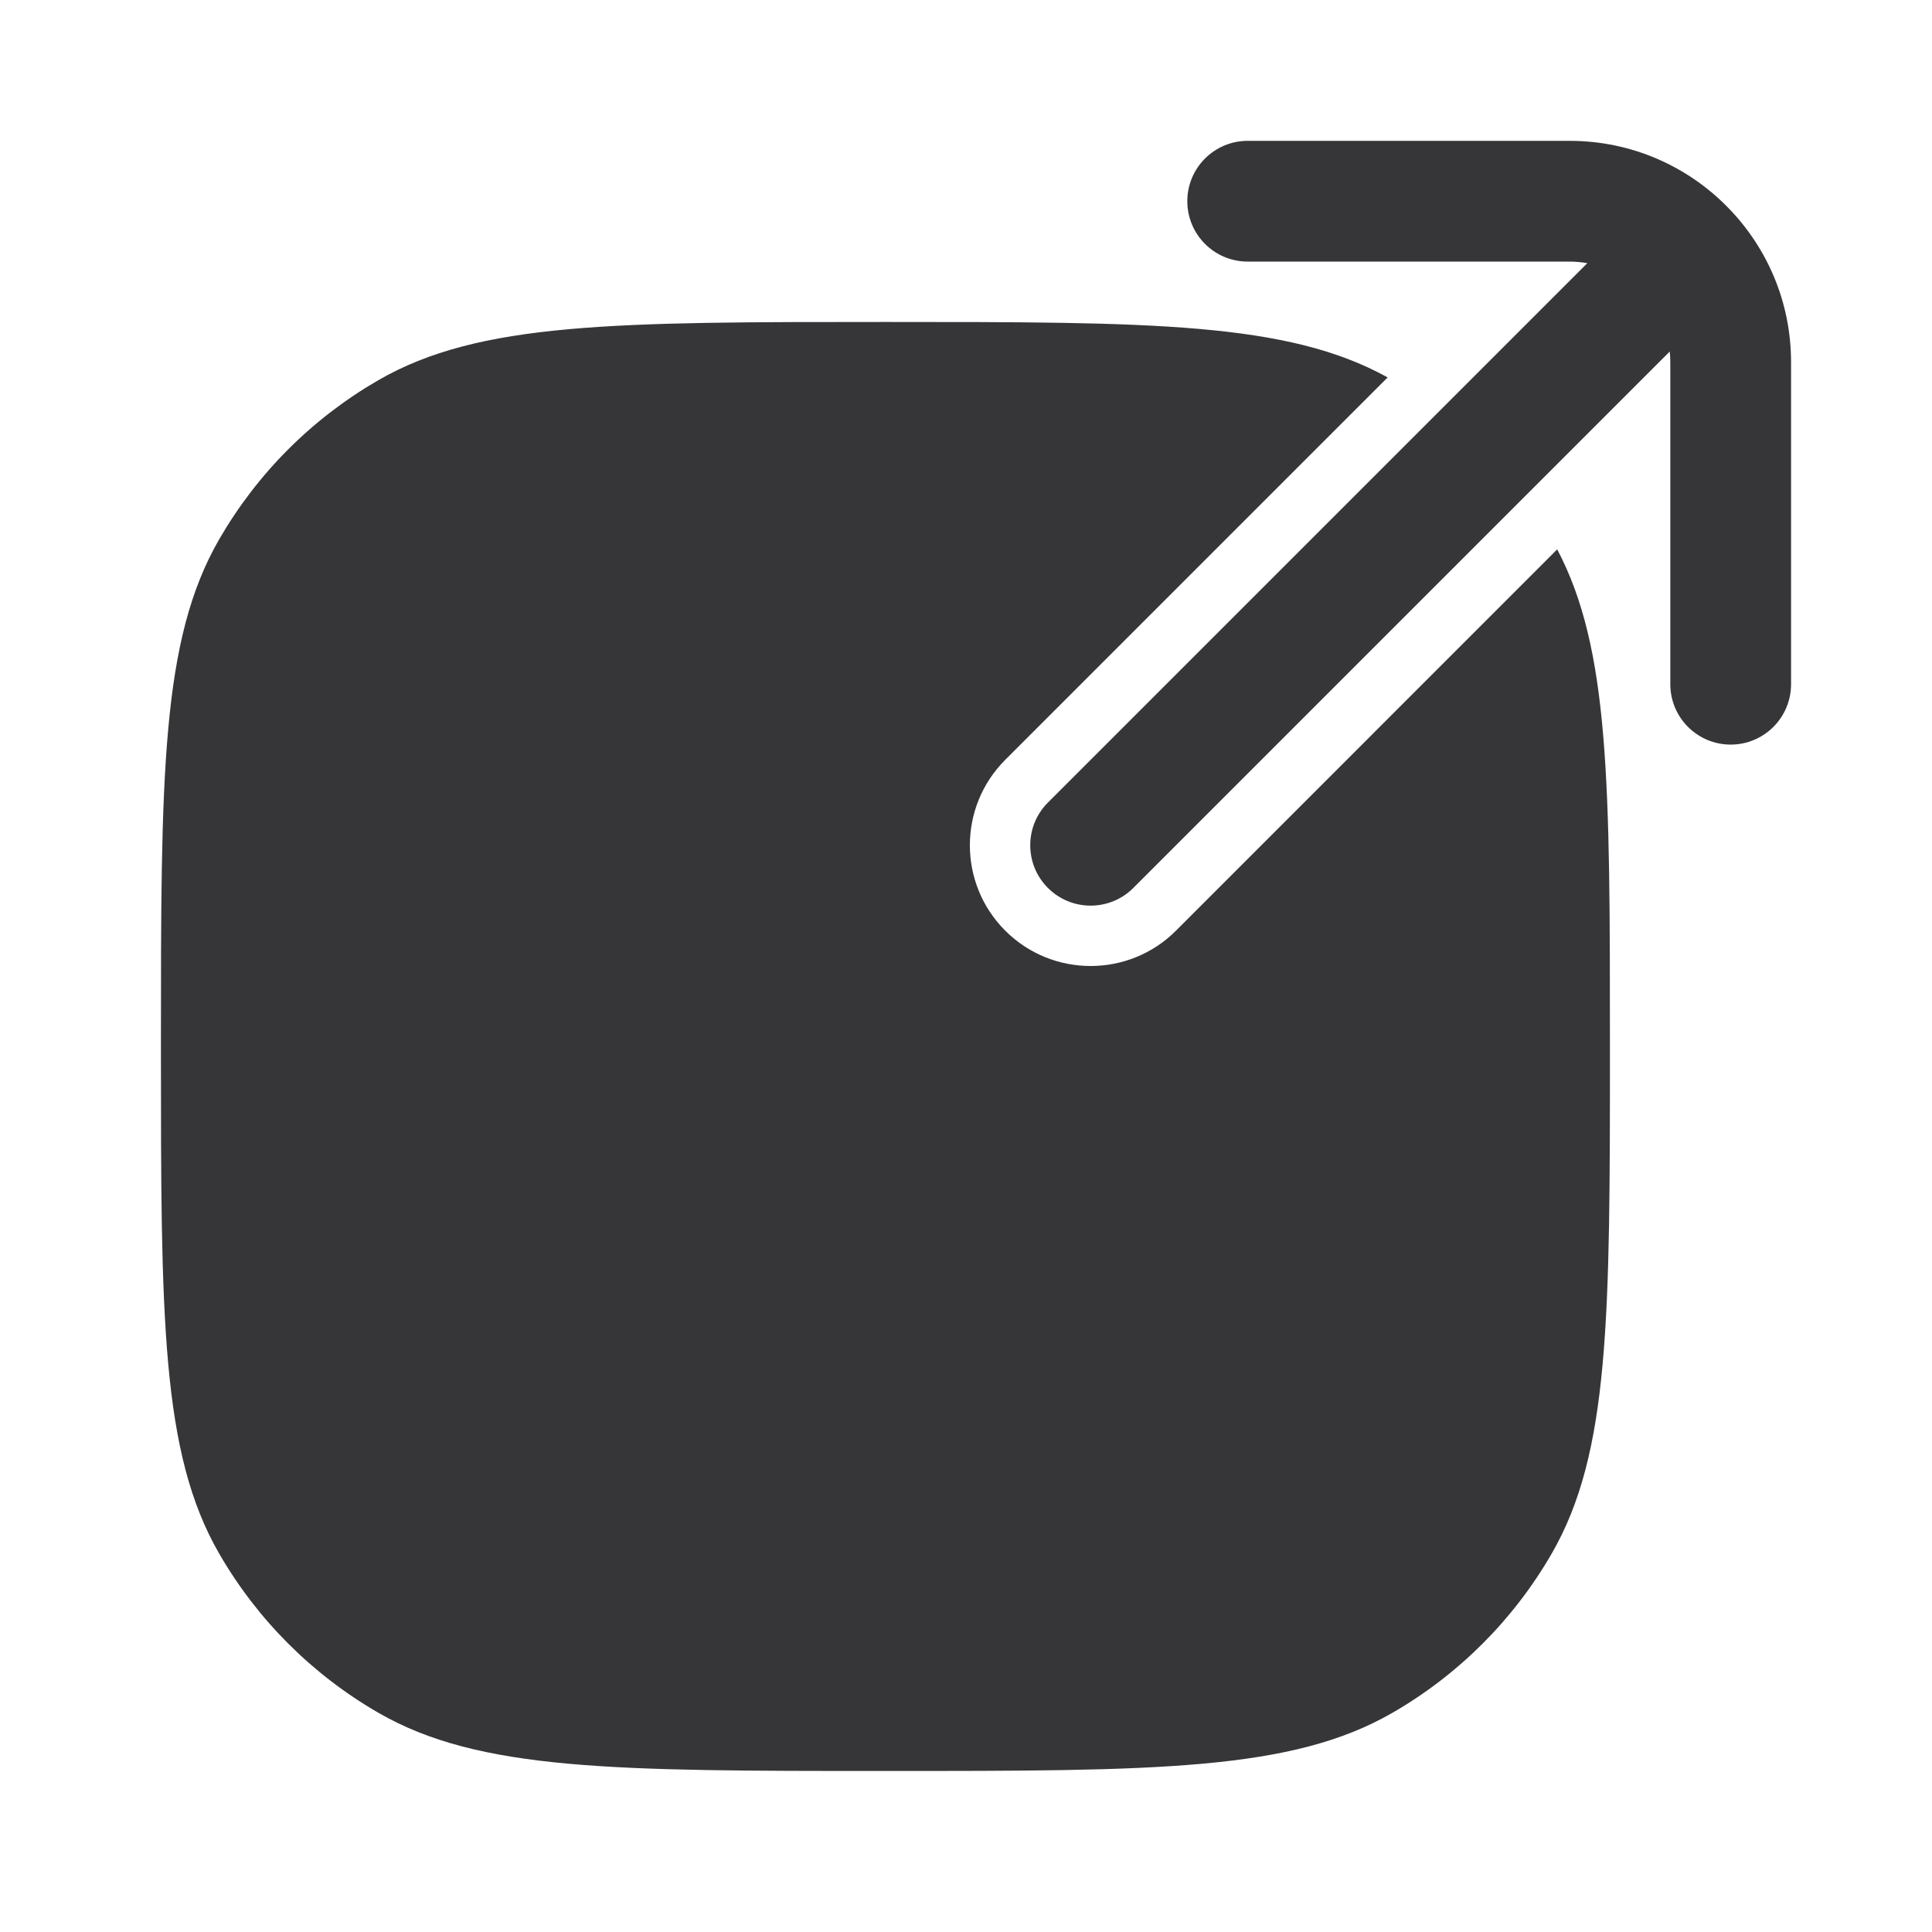
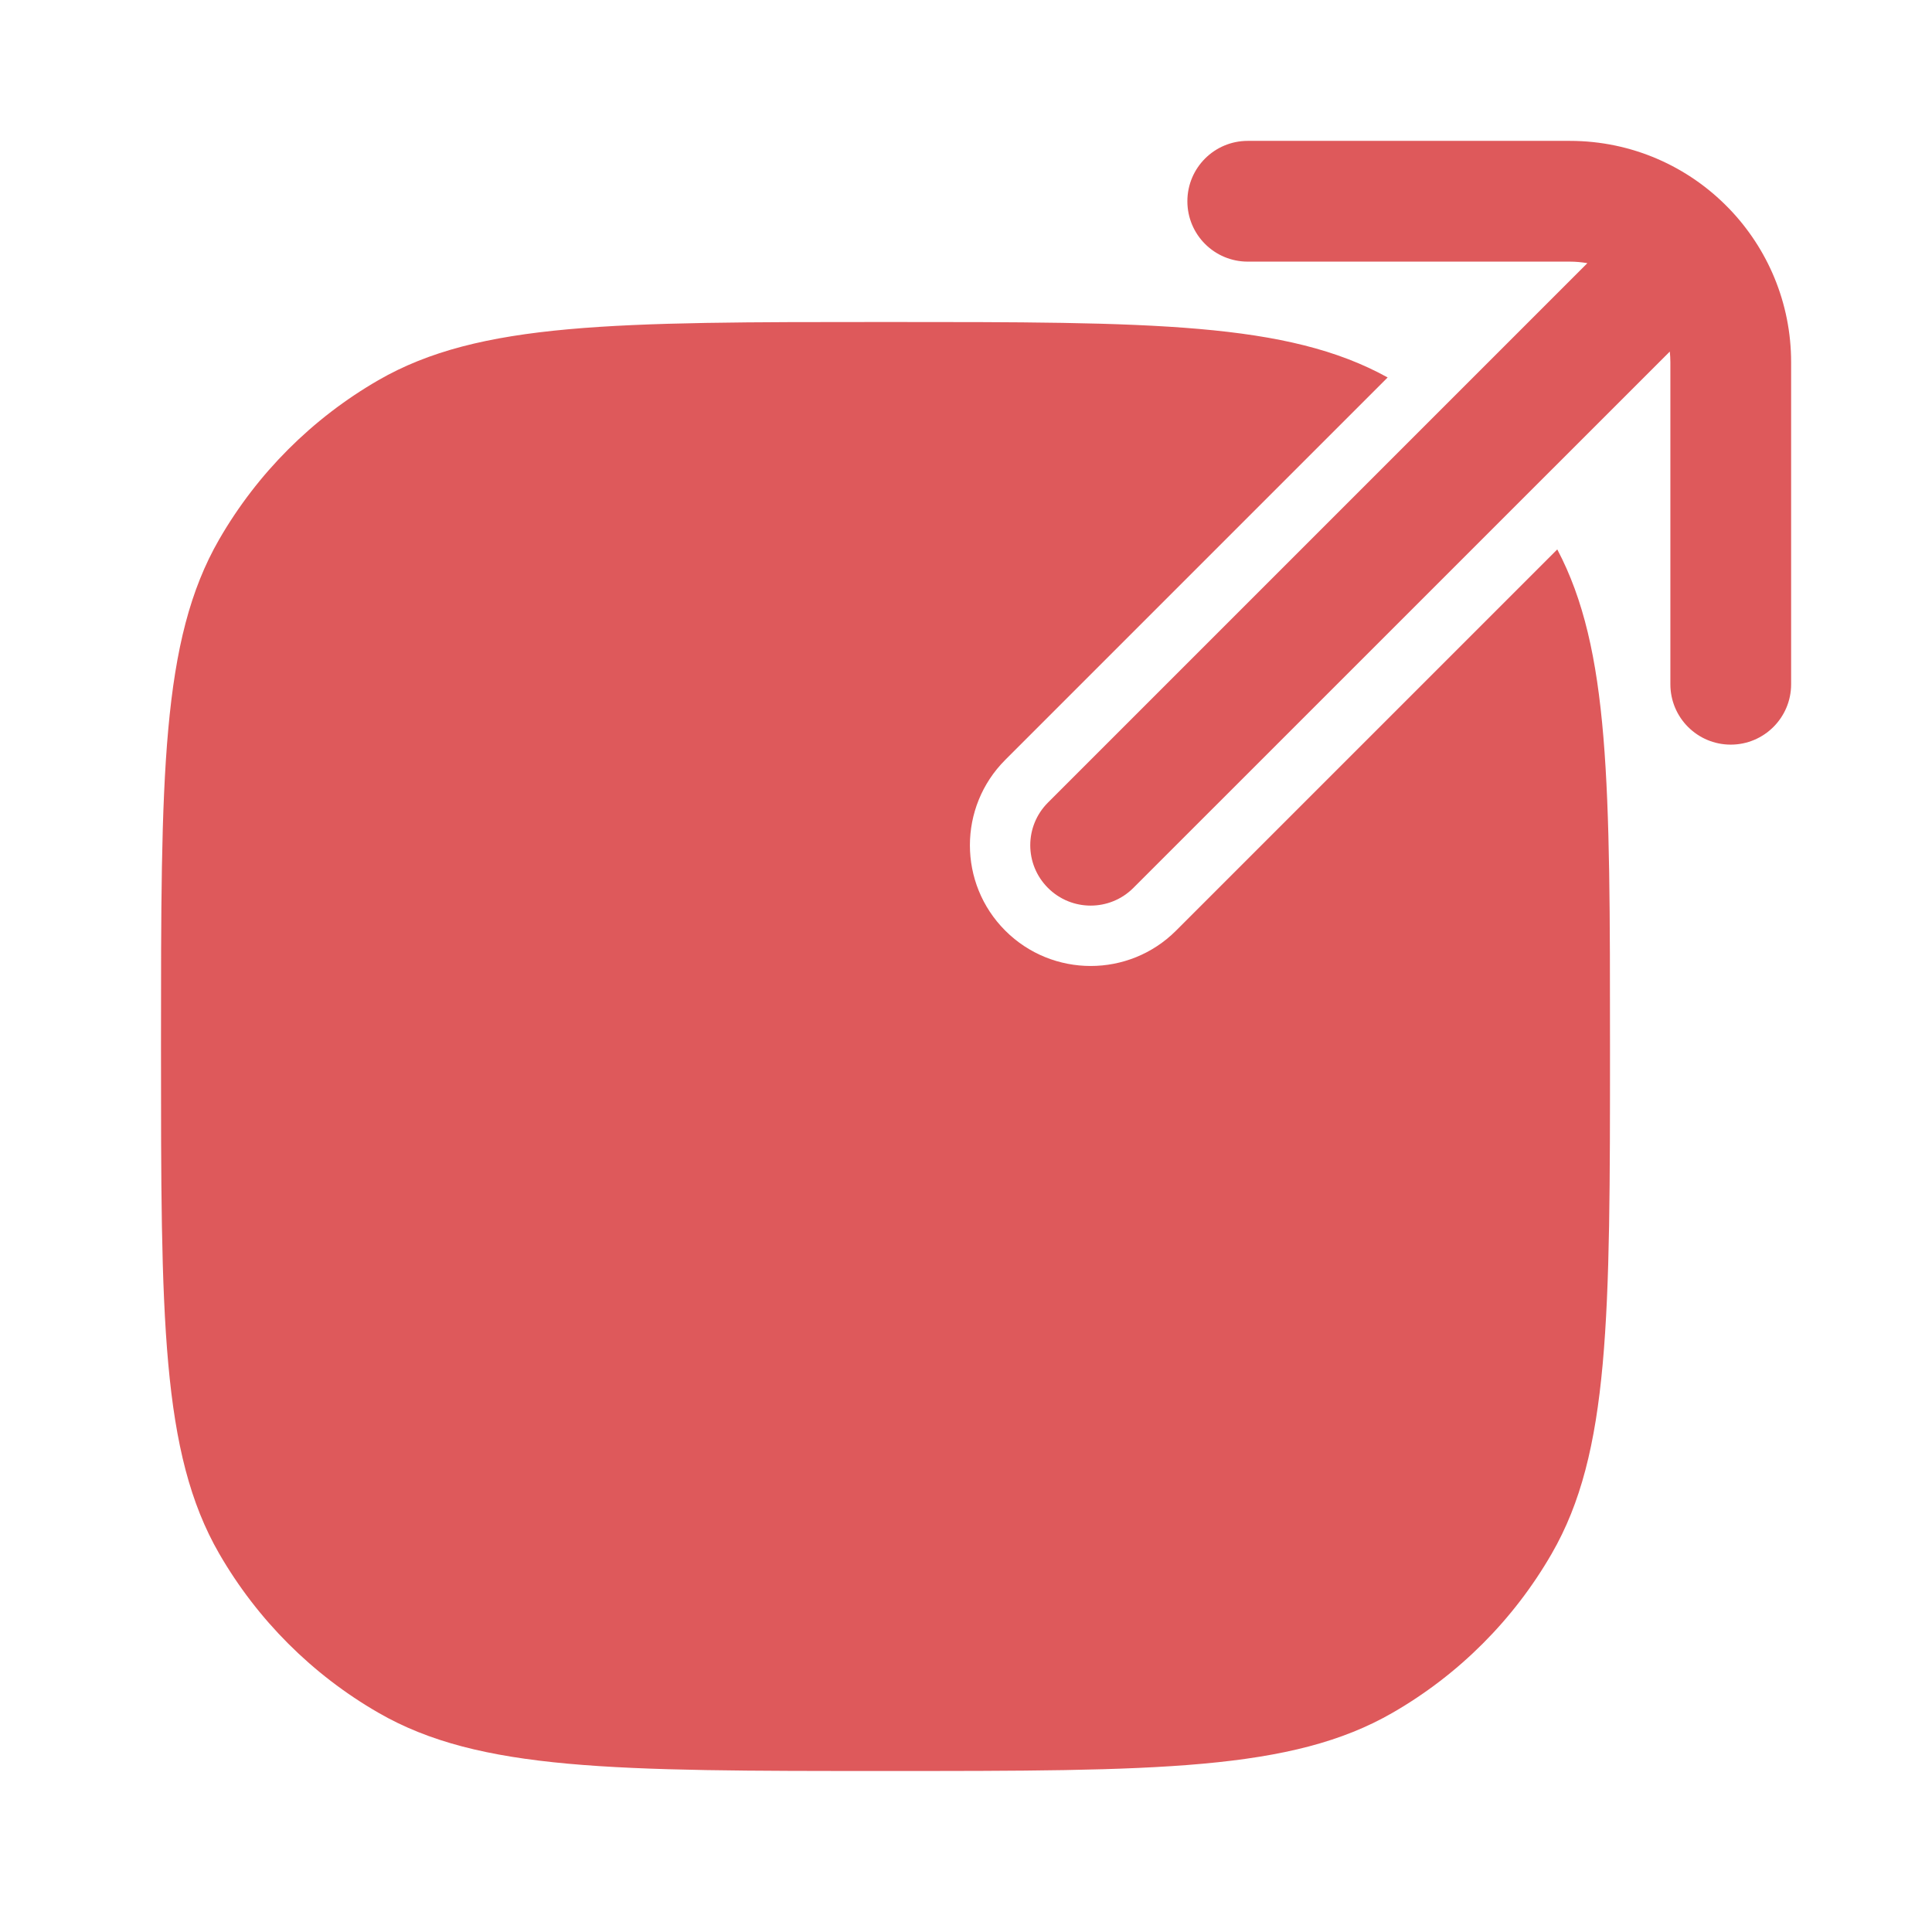
- <svg xmlns="http://www.w3.org/2000/svg" width="20" height="20" viewBox="0 0 20 20" fill="none">
-   <path d="M12.916 1.458C12.571 1.458 12.291 1.738 12.291 2.083C12.291 2.428 12.571 2.708 12.916 2.708H16.249C16.311 2.708 16.372 2.714 16.432 2.724L10.848 8.308C10.604 8.552 10.604 8.948 10.848 9.192C11.092 9.436 11.488 9.436 11.732 9.192L17.285 3.639C17.289 3.675 17.291 3.712 17.291 3.75V7.083C17.291 7.428 17.571 7.708 17.916 7.708C18.261 7.708 18.541 7.428 18.541 7.083V3.75C18.541 3.132 18.297 2.572 17.899 2.16L17.896 2.157C17.48 1.726 16.896 1.458 16.249 1.458H12.916Z" fill="#363538" />
-   <path d="M9.166 3.333C11.924 3.333 13.326 3.333 14.365 3.907L10.406 7.866C9.918 8.354 9.918 9.146 10.406 9.634C10.894 10.122 11.686 10.122 12.174 9.634L16.12 5.687C16.666 6.721 16.666 8.121 16.666 10.833C16.666 13.637 16.666 15.039 16.063 16.083C15.668 16.767 15.1 17.335 14.416 17.73C13.372 18.333 11.97 18.333 9.166 18.333C6.362 18.333 4.96 18.333 3.916 17.73C3.232 17.335 2.664 16.767 2.269 16.083C1.666 15.039 1.666 13.637 1.666 10.833C1.666 8.029 1.666 6.627 2.269 5.583C2.664 4.899 3.232 4.331 3.916 3.936C4.96 3.333 6.362 3.333 9.166 3.333Z" fill="#363538" />
+ <svg xmlns="http://www.w3.org/2000/svg" width="24" height="24" viewBox="0 0 24 24" fill="none">
+   <path d="M15.5 1.75C15.085 1.75 14.75 2.086 14.75 2.5C14.75 2.914 15.085 3.25 15.5 3.25H19.5C19.575 3.25 19.648 3.257 19.719 3.269L13.018 9.97C12.725 10.263 12.725 10.737 13.018 11.03C13.311 11.323 13.786 11.323 14.079 11.03L20.743 4.367C20.747 4.41 20.75 4.455 20.75 4.5V8.5C20.75 8.914 21.085 9.25 21.5 9.25C21.914 9.25 22.25 8.914 22.25 8.5V4.5C22.25 3.759 21.956 3.086 21.48 2.592L21.476 2.588C20.976 2.071 20.276 1.75 19.5 1.75H15.5Z" fill="#DE595B" />
+   <path d="M11 4C14.31 4 15.992 4 17.238 4.689L12.488 9.439C11.902 10.025 11.902 10.975 12.488 11.561C13.074 12.146 14.024 12.146 14.609 11.561L19.345 6.825C20 8.065 20 9.746 20 13C20 16.365 20 18.047 19.276 19.3C18.803 20.121 18.121 20.803 17.3 21.276C16.047 22 14.365 22 11 22C7.635 22 5.953 22 4.7 21.276C3.879 20.803 3.197 20.121 2.723 19.3C2 18.047 2 16.365 2 13C2 9.635 2 7.953 2.723 6.7C3.197 5.879 3.879 5.197 4.7 4.723C5.953 4 7.635 4 11 4Z" fill="#DE595B" />
</svg>
